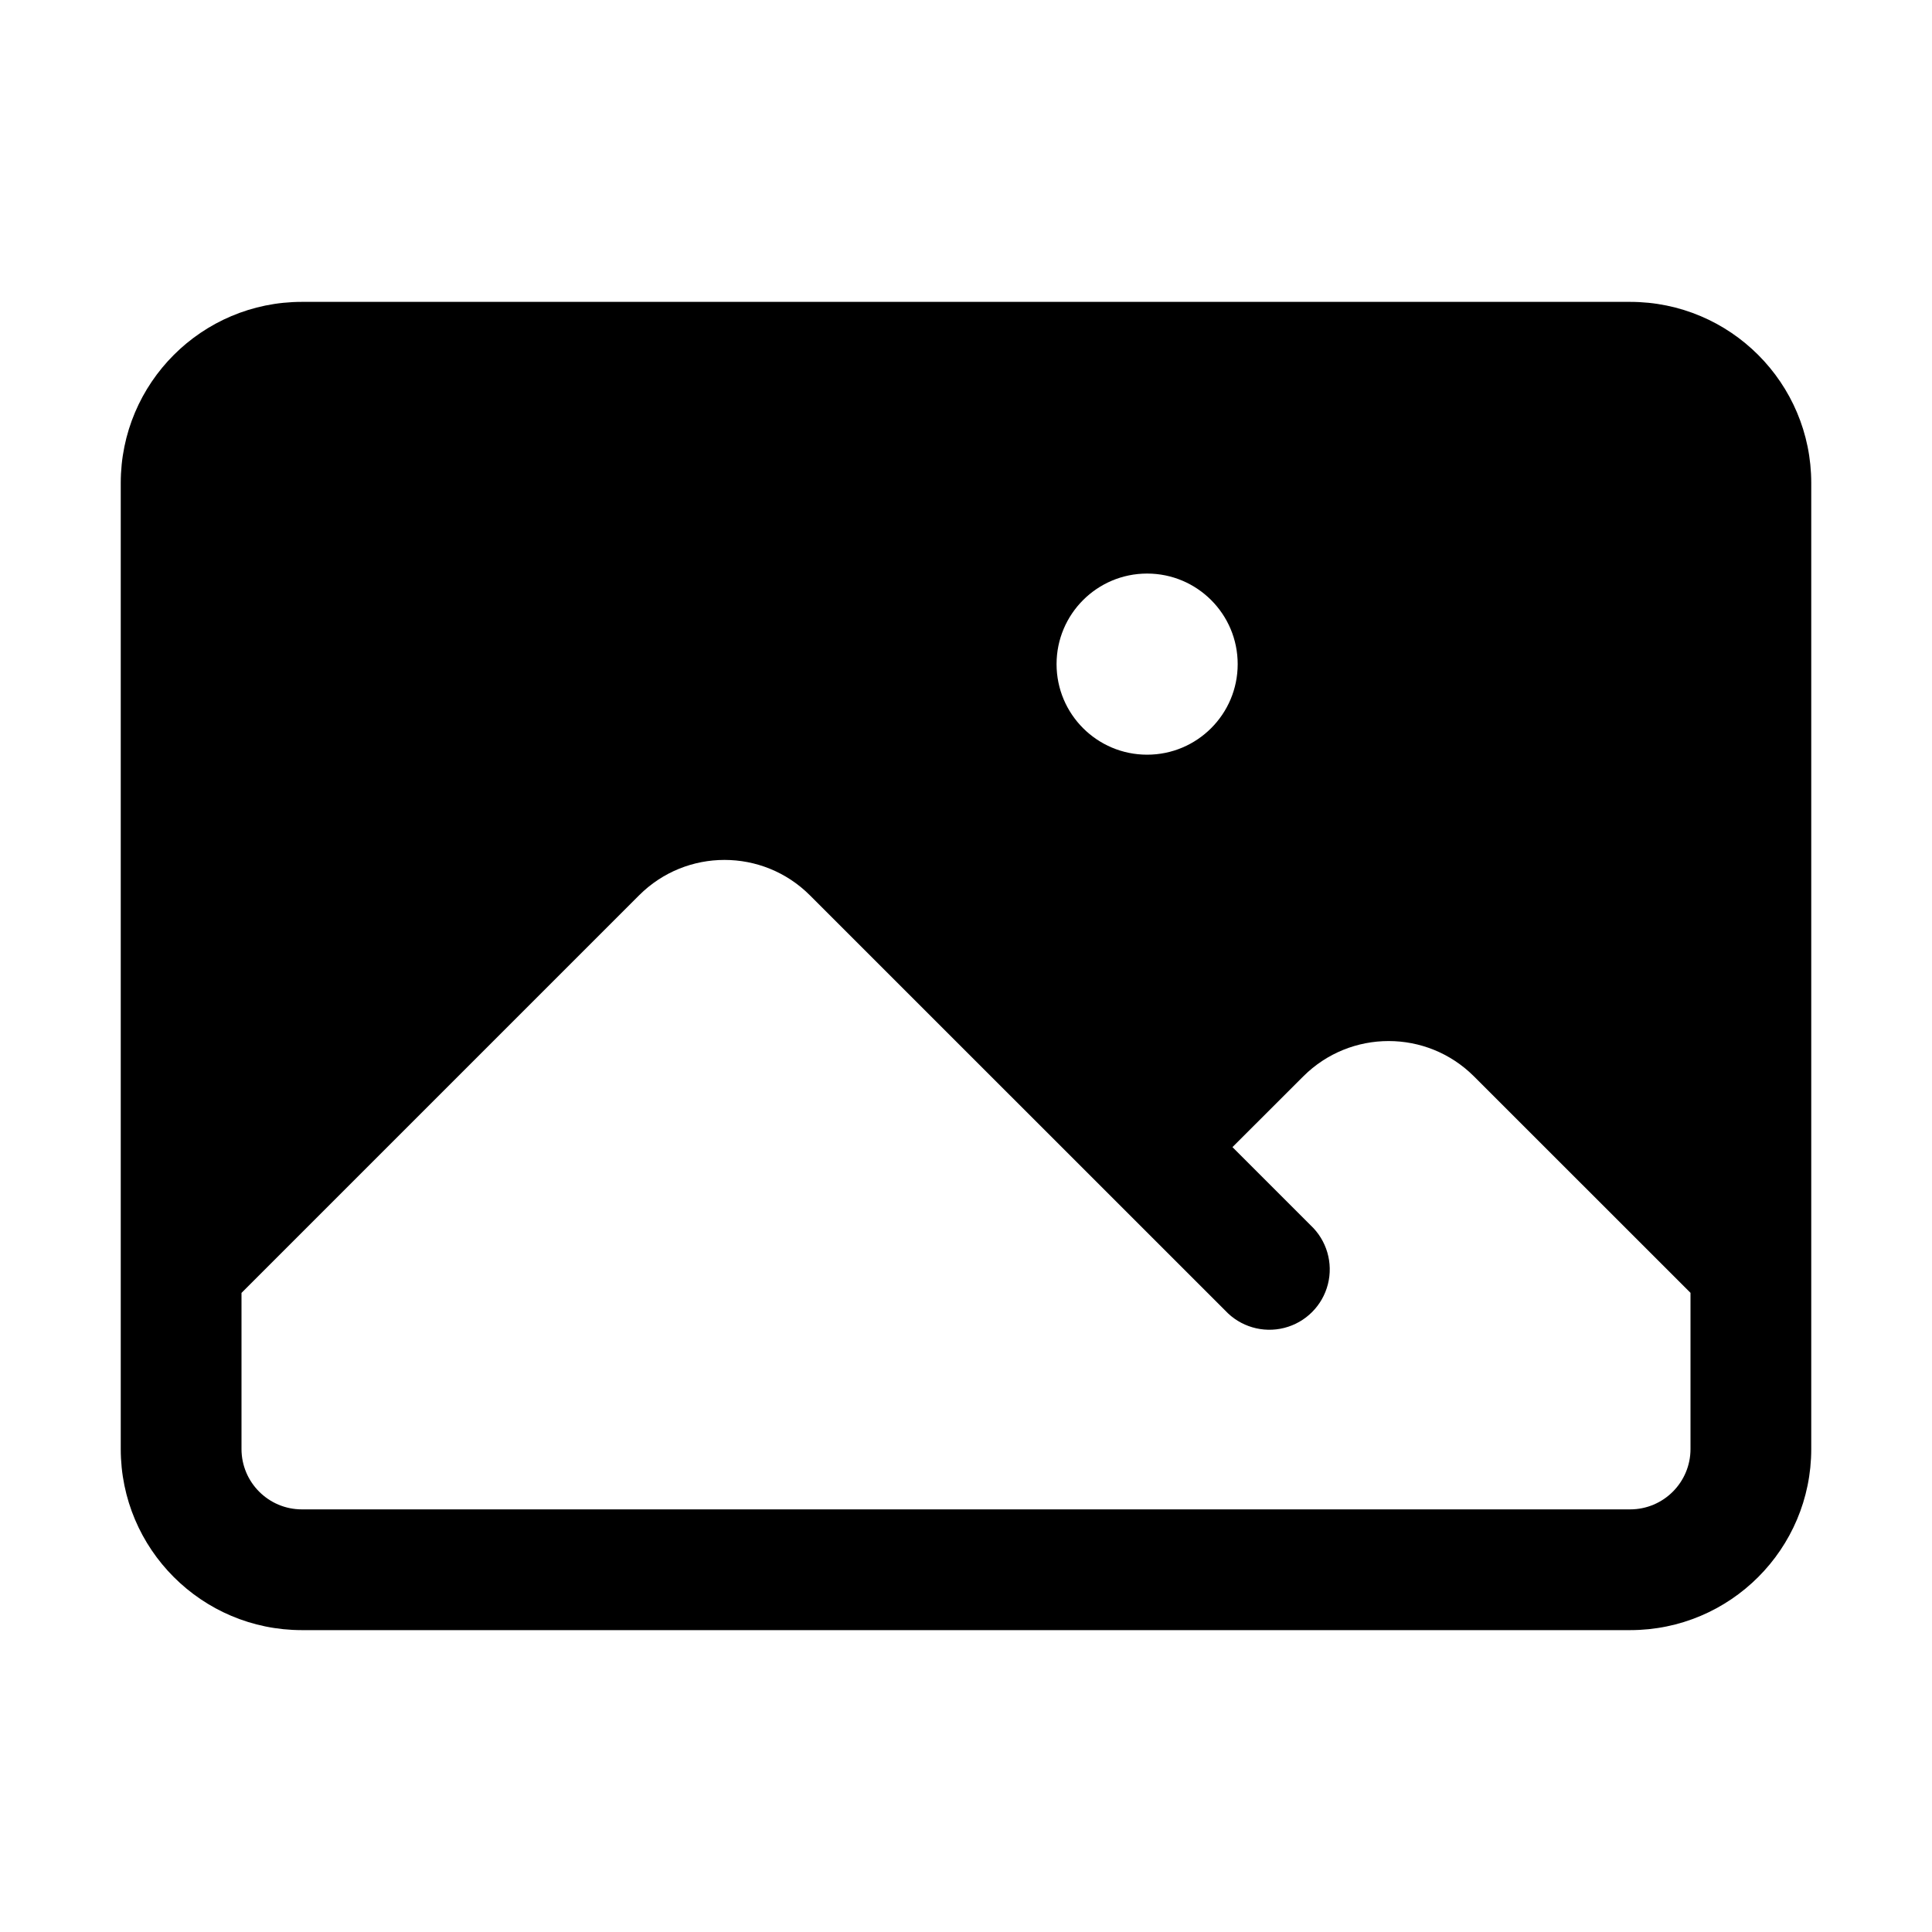
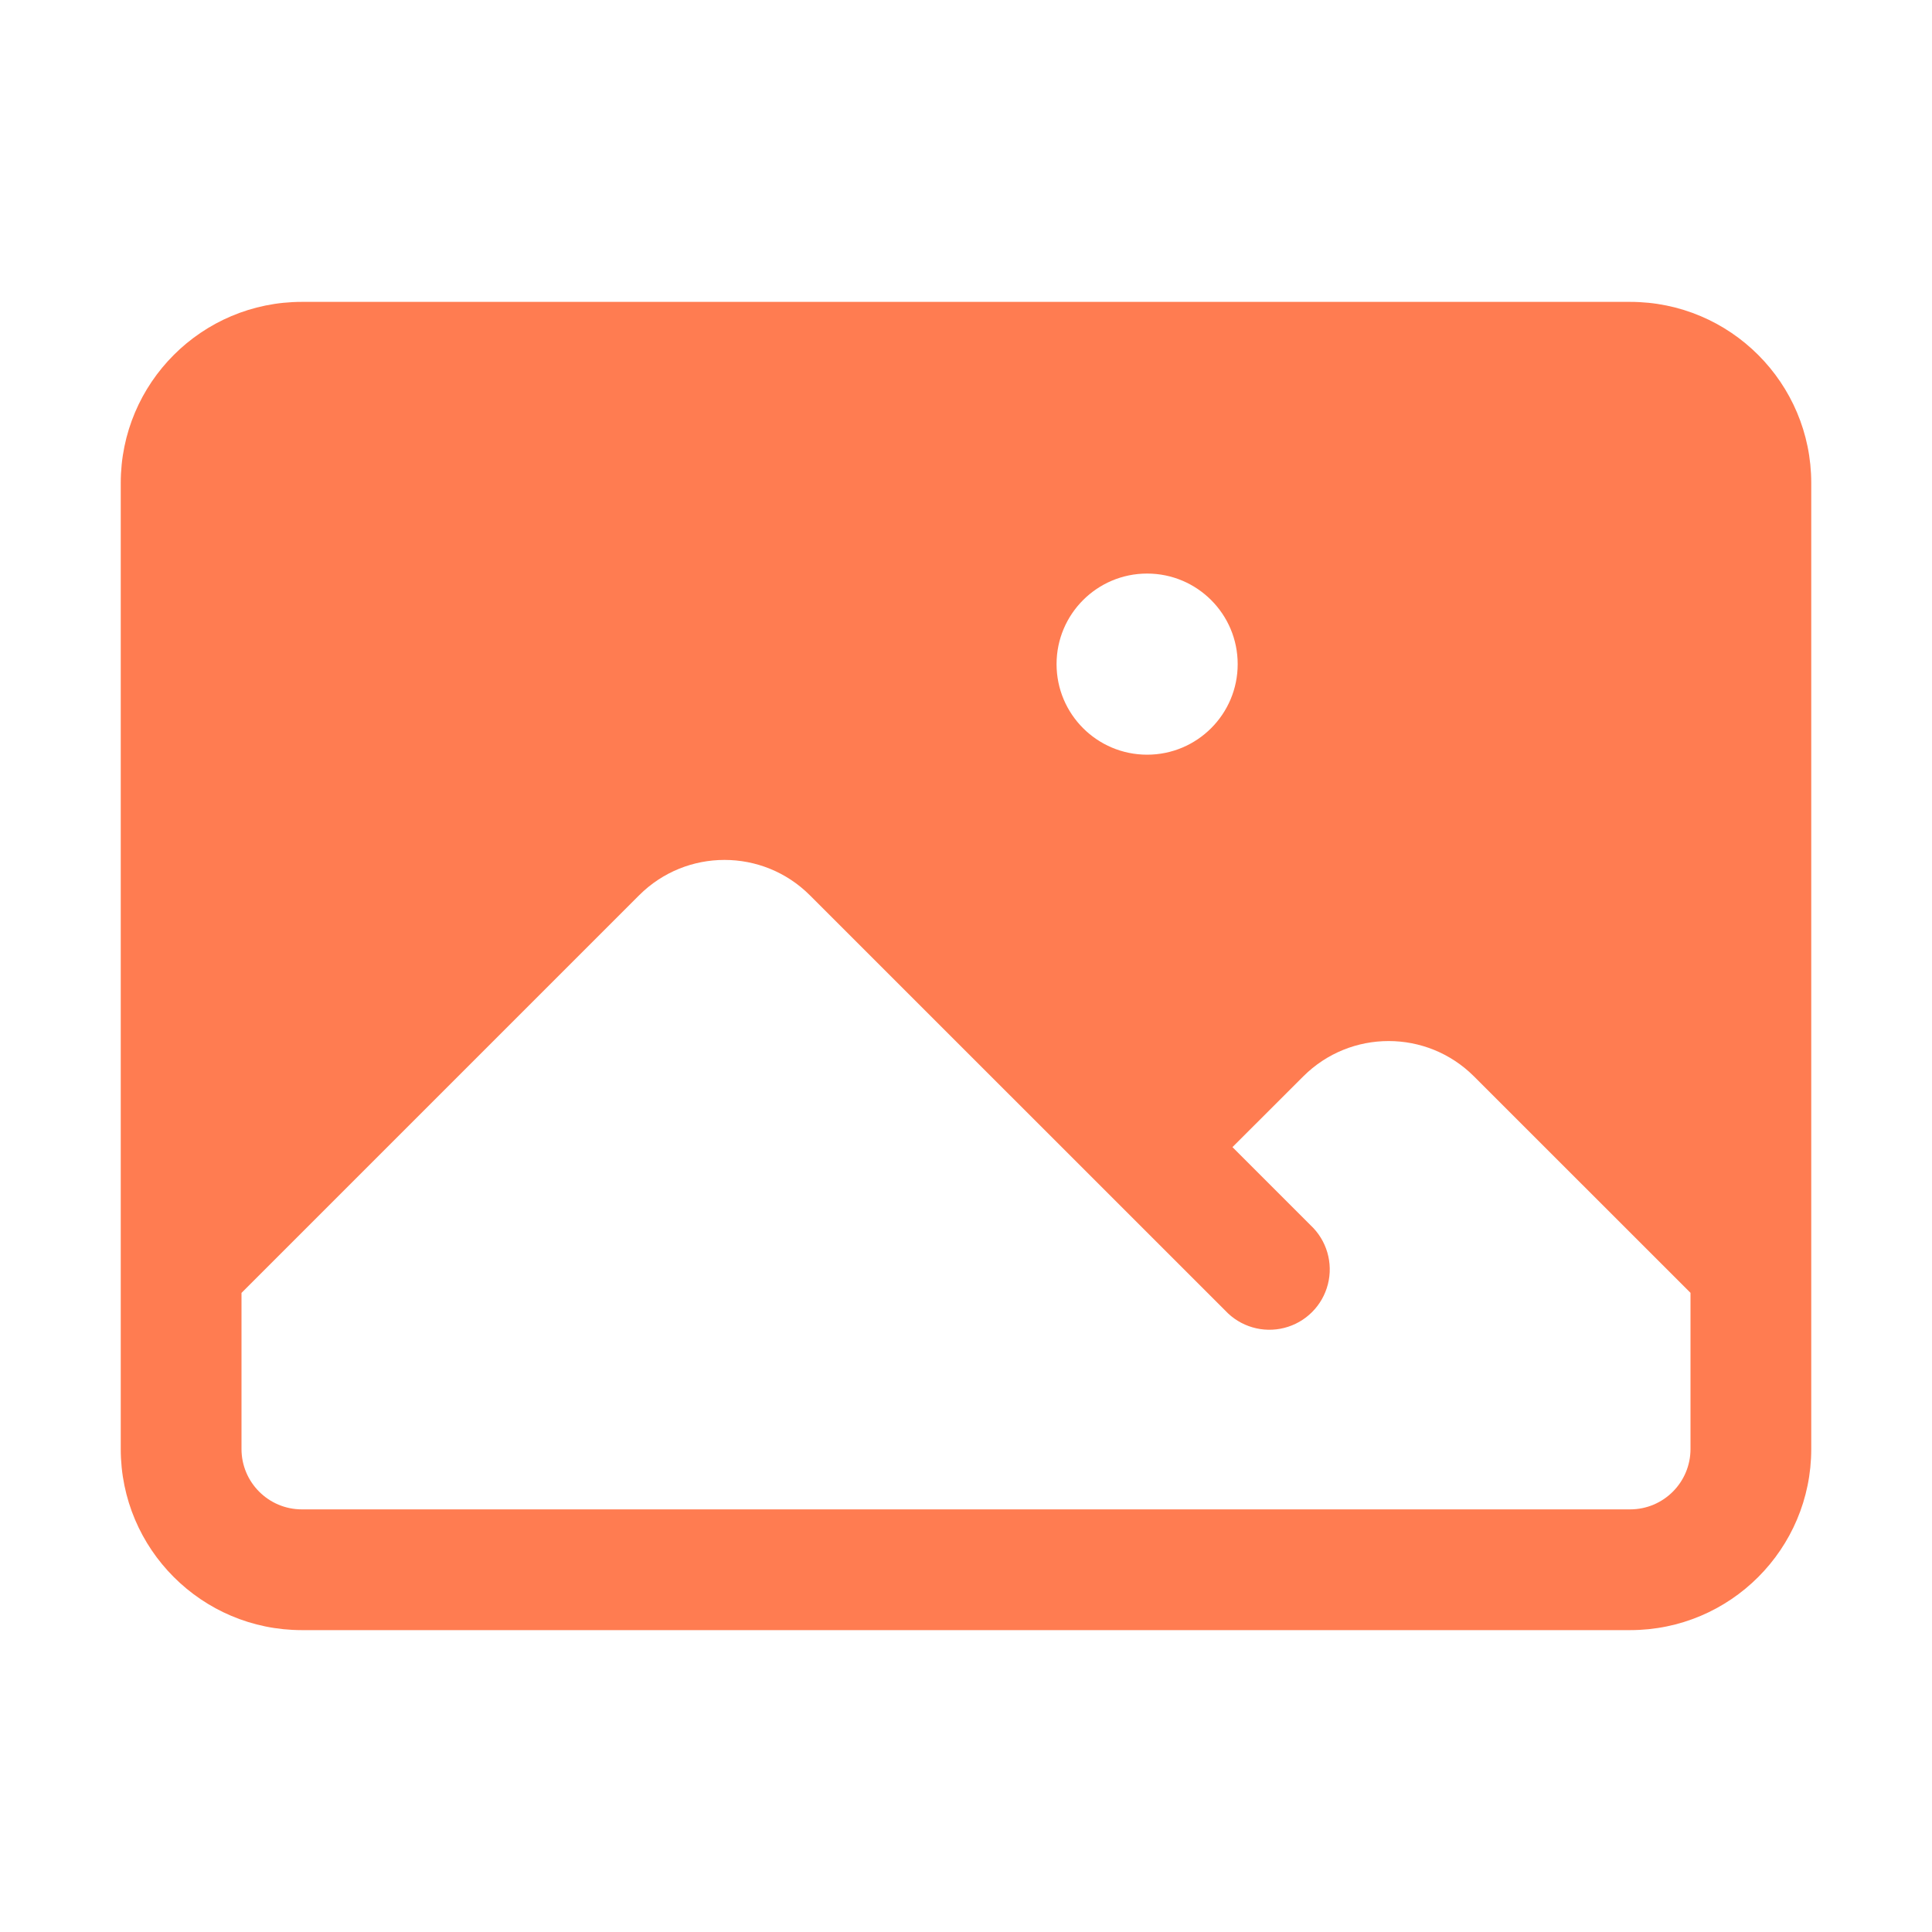
- <svg xmlns="http://www.w3.org/2000/svg" viewBox="0 0 24 24" fill="currentColor" class="w-6 h-6">
-   <path fill-rule="evenodd" d="M1.5 6a2.25 2.25 0 0 1 2.25-2.25h16.5A2.25 2.25 0 0 1 22.5 6v12a2.25 2.25 0 0 1-2.25 2.25H3.75A2.25 2.25 0 0 1 1.5 18V6ZM3 16.06V18c0 .414.336.75.75.75h16.5A.75.75 0 0 0 21 18v-1.94l-2.69-2.689a1.5 1.5 0 0 0-2.12 0l-.88.879.97.97a.75.75 0 1 1-1.06 1.06l-5.16-5.159a1.5 1.5 0 0 0-2.12 0L3 16.061Zm10.125-7.81a1.125 1.125 0 1 1 2.25 0 1.125 1.125 0 0 1-2.25 0Z" clip-rule="evenodd" />
+ <svg xmlns="http://www.w3.org/2000/svg" viewBox="0 0 24 24" fill="#ff7c51" class="w-6 h-6">
+   <path fill-rule="evenodd" d="M1.5 6a2.25 2.25 0 0 1 2.25-2.25h16.5A2.25 2.25 0 0 1 22.5 6v12a2.25 2.25 0 0 1-2.25 2.25H3.75A2.25 2.25 0 0 1 1.5 18V6ZM3 16.06V18c0 .414.336.75.75.75h16.5A.75.75 0 0 0 21 18v-1.94l-2.69-2.689a1.5 1.5 0 0 0-2.12 0l-.88.879.97.97a.75.75 0 1 1-1.06 1.06l-5.16-5.159a1.5 1.5 0 0 0-2.12 0L3 16.061Zm10.125-7.81a1.125 1.125 0 1 1 2.25 0 1.125 1.125 0 0 1-2.25 0Z" clip-rule="evenodd" fill="#ff7c51" />
</svg>
